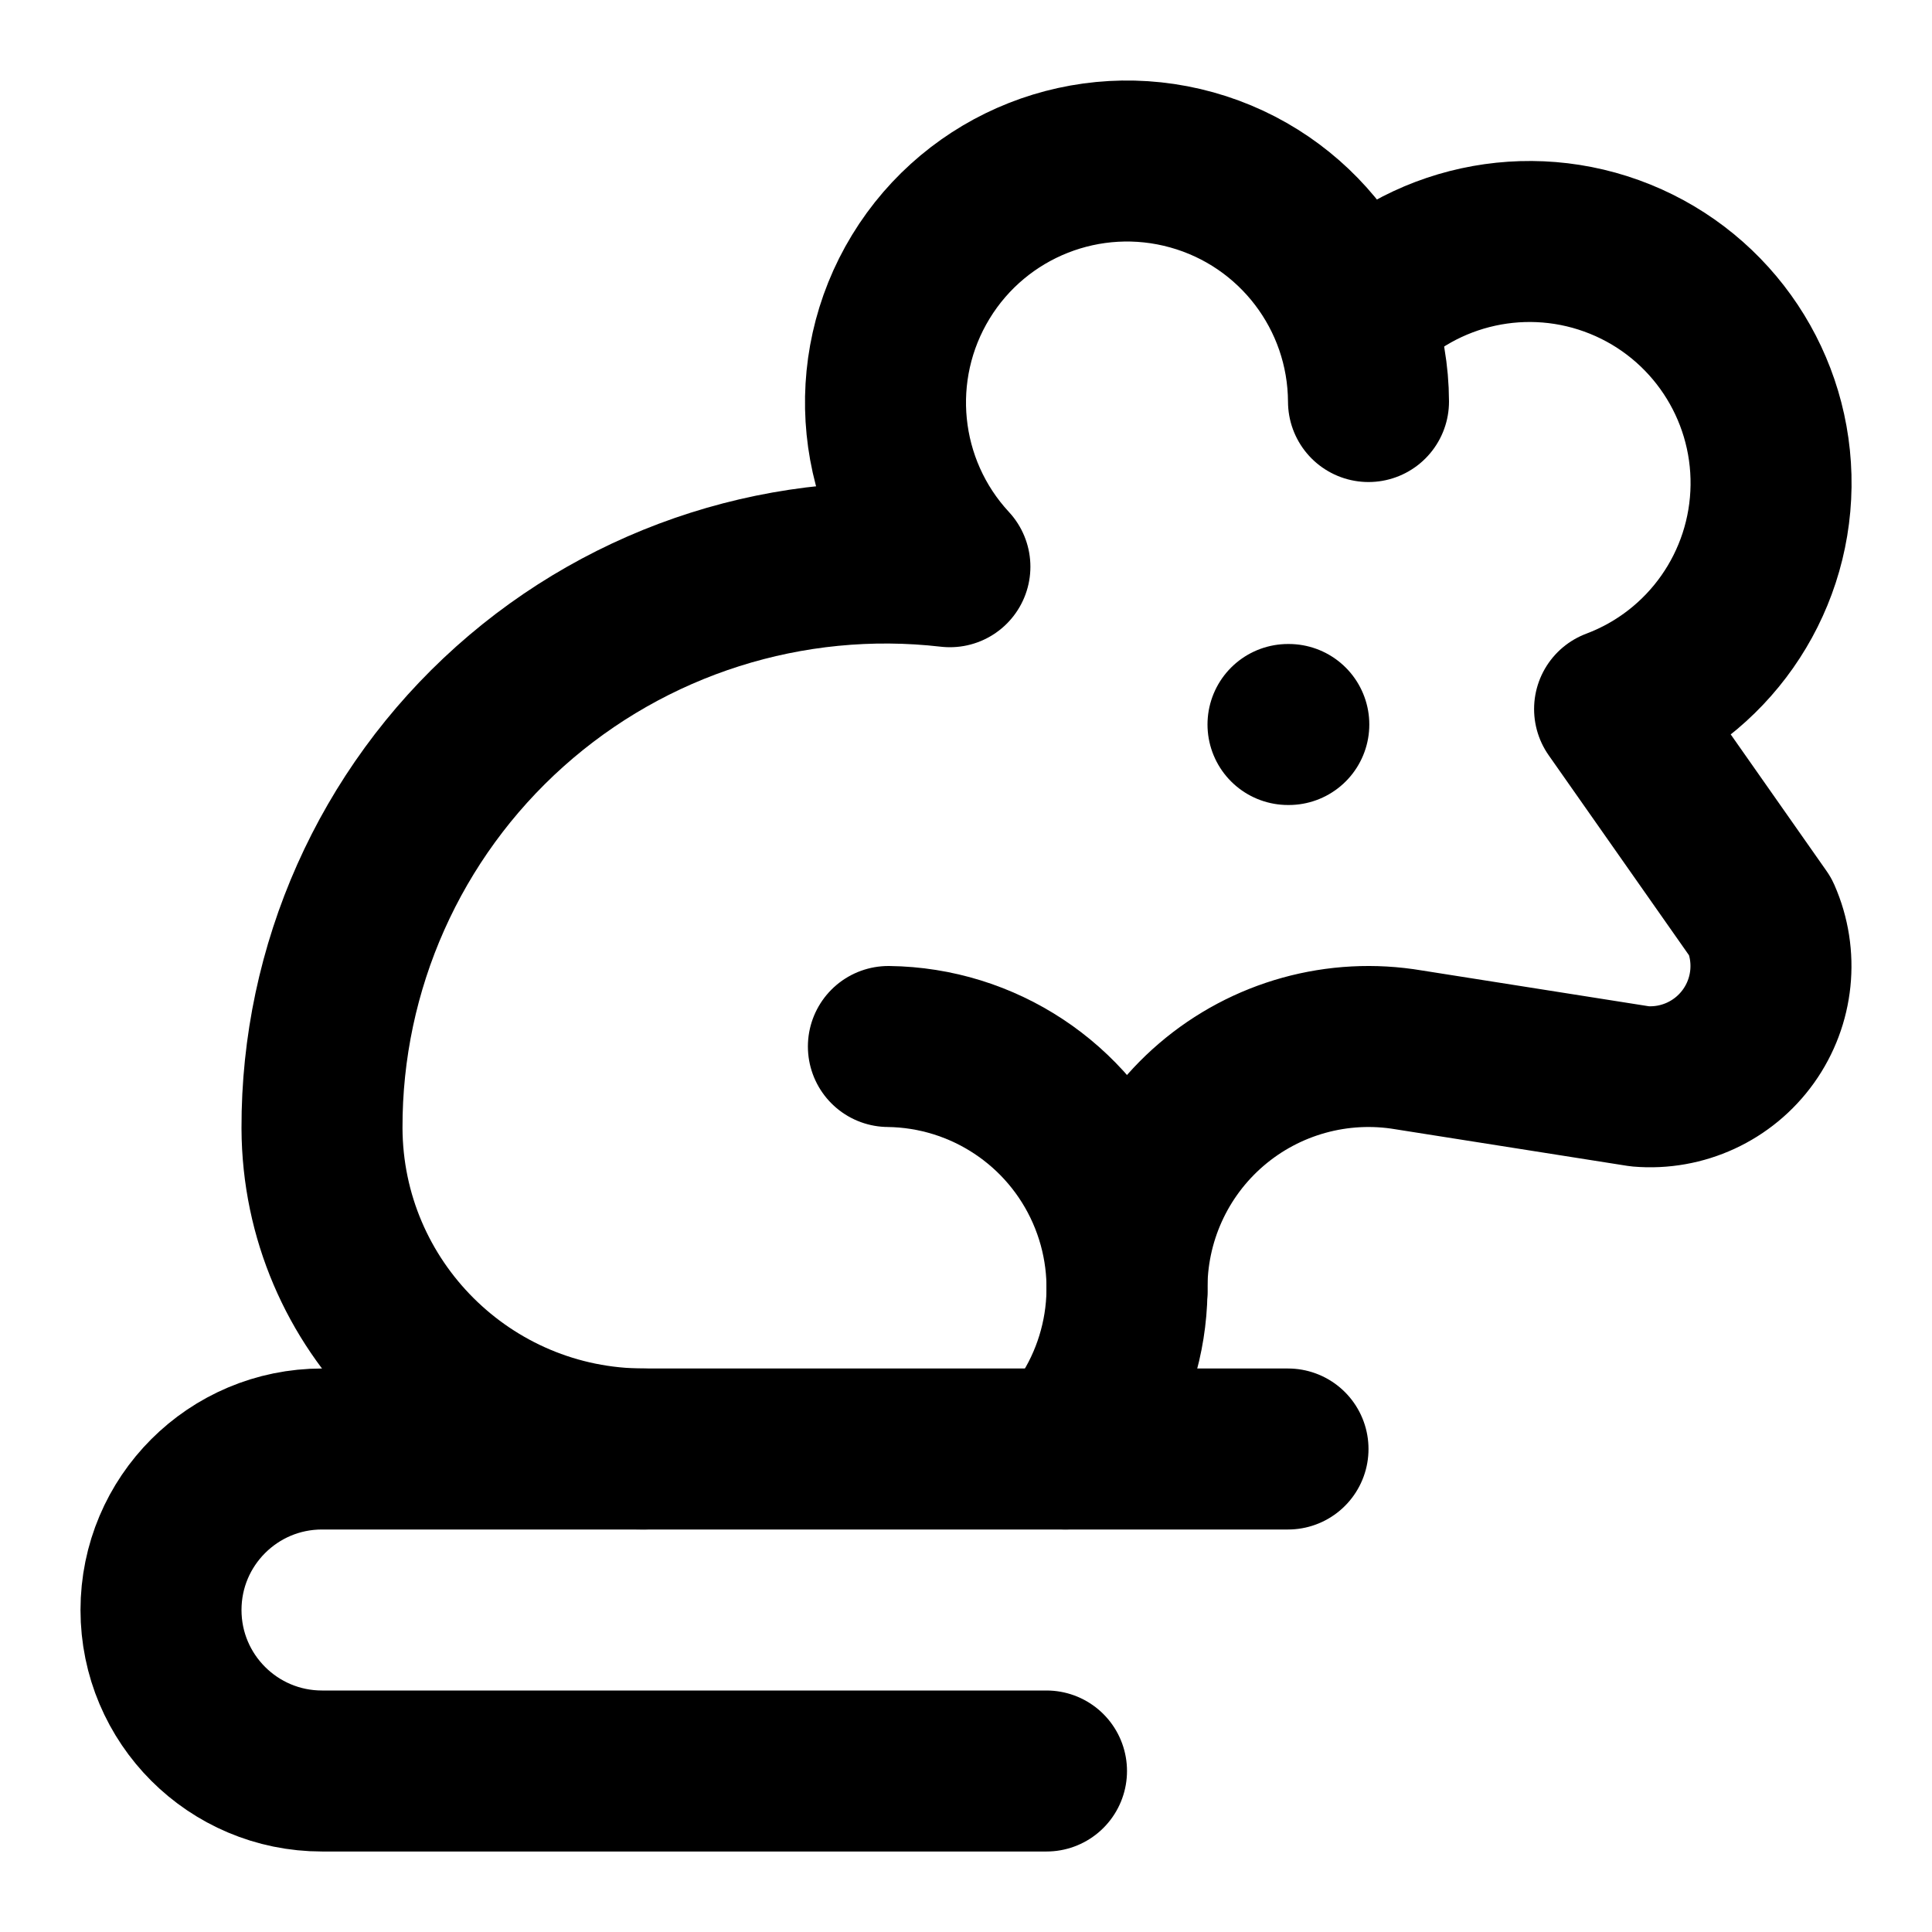
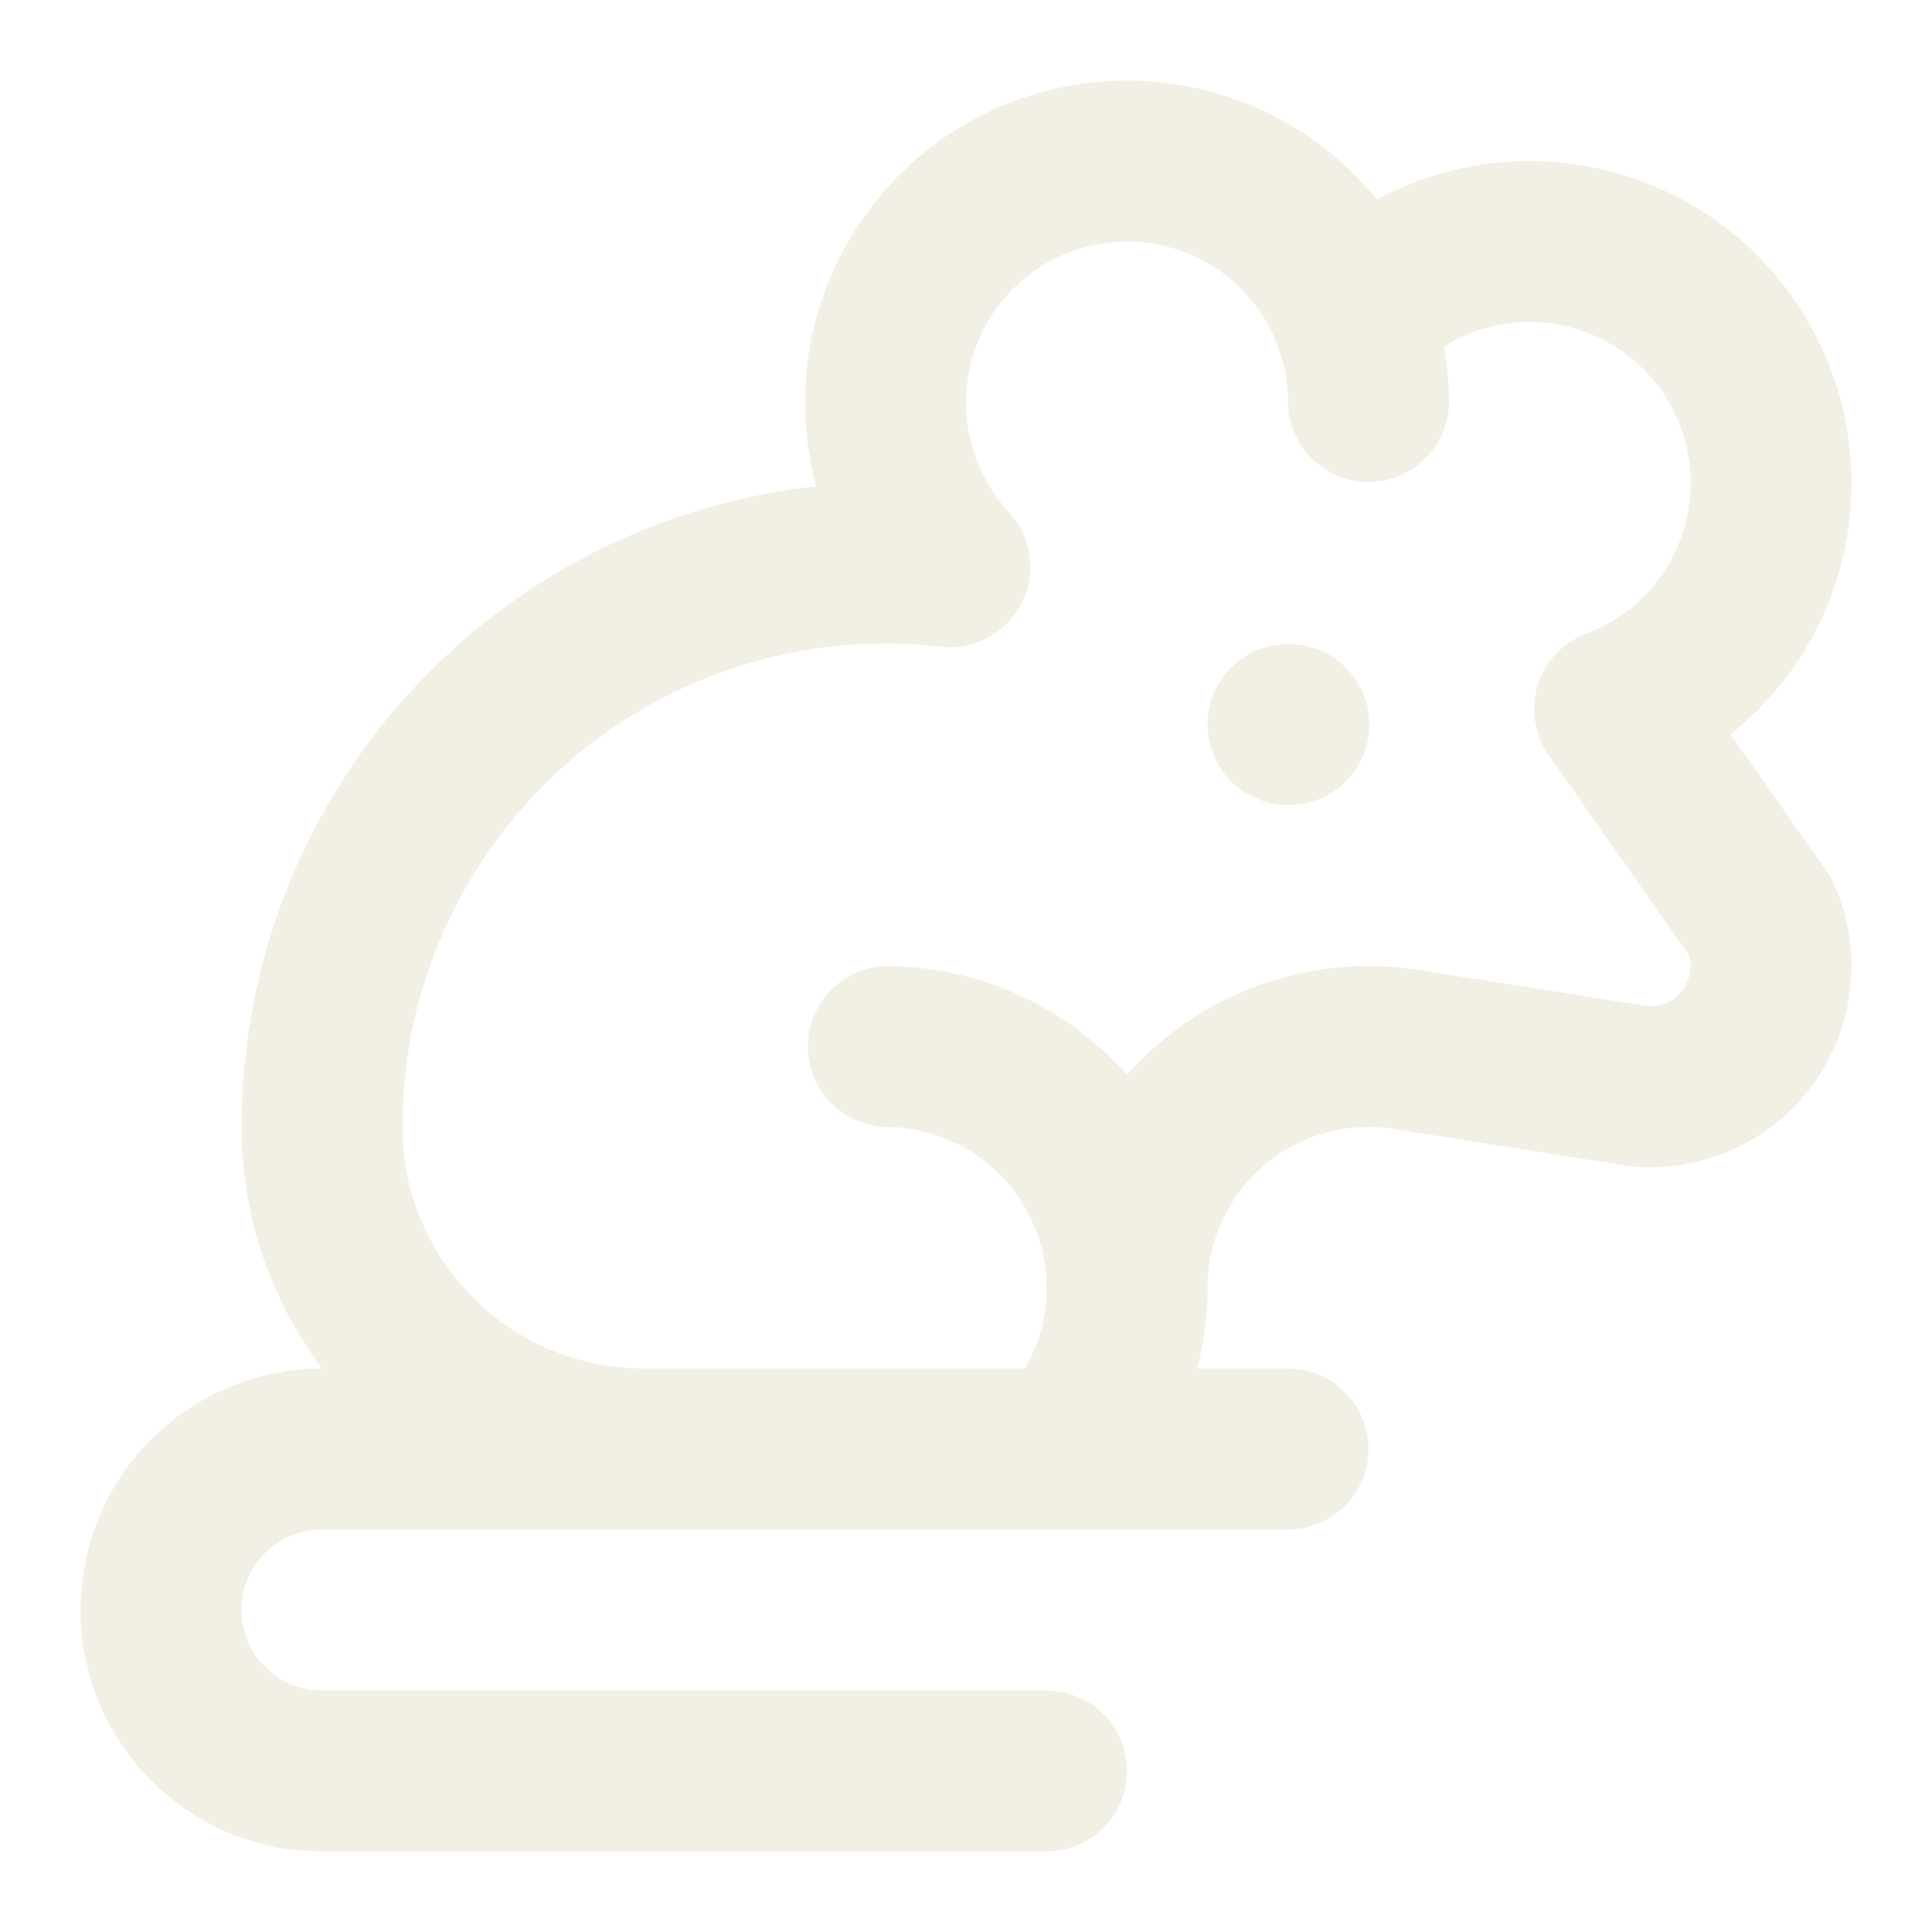
- <svg xmlns="http://www.w3.org/2000/svg" width="24" height="24" viewBox="0 0 24 24" fill="none" stroke="currentColor" stroke-width="2" stroke-linecap="round" stroke-linejoin="round" class="lucide lucide-rat-icon lucide-rat">
+ <svg xmlns="http://www.w3.org/2000/svg" width="24" height="24" viewBox="0 0 24 24" fill="none" stroke="#F2F0E5" stroke-width="2" stroke-linecap="round" stroke-linejoin="round" class="lucide lucide-rat-icon lucide-rat">
  <path d="M13 22H4a2 2 0 0 1 0-4h12" />
  <path d="M13.236 18a3 3 0 0 0-2.2-5" />
  <path d="M16 9h.01" />
  <path d="M16.82 3.94a3 3 0 1 1 3.237 4.868l1.815 2.587a1.5 1.5 0 0 1-1.5 2.1l-2.872-.453a3 3 0 0 0-3.5 3" />
  <path d="M17 4.988a3 3 0 1 0-5.2 2.052A7 7 0 0 0 4 14.015 4 4 0 0 0 8 18" />
</svg>
